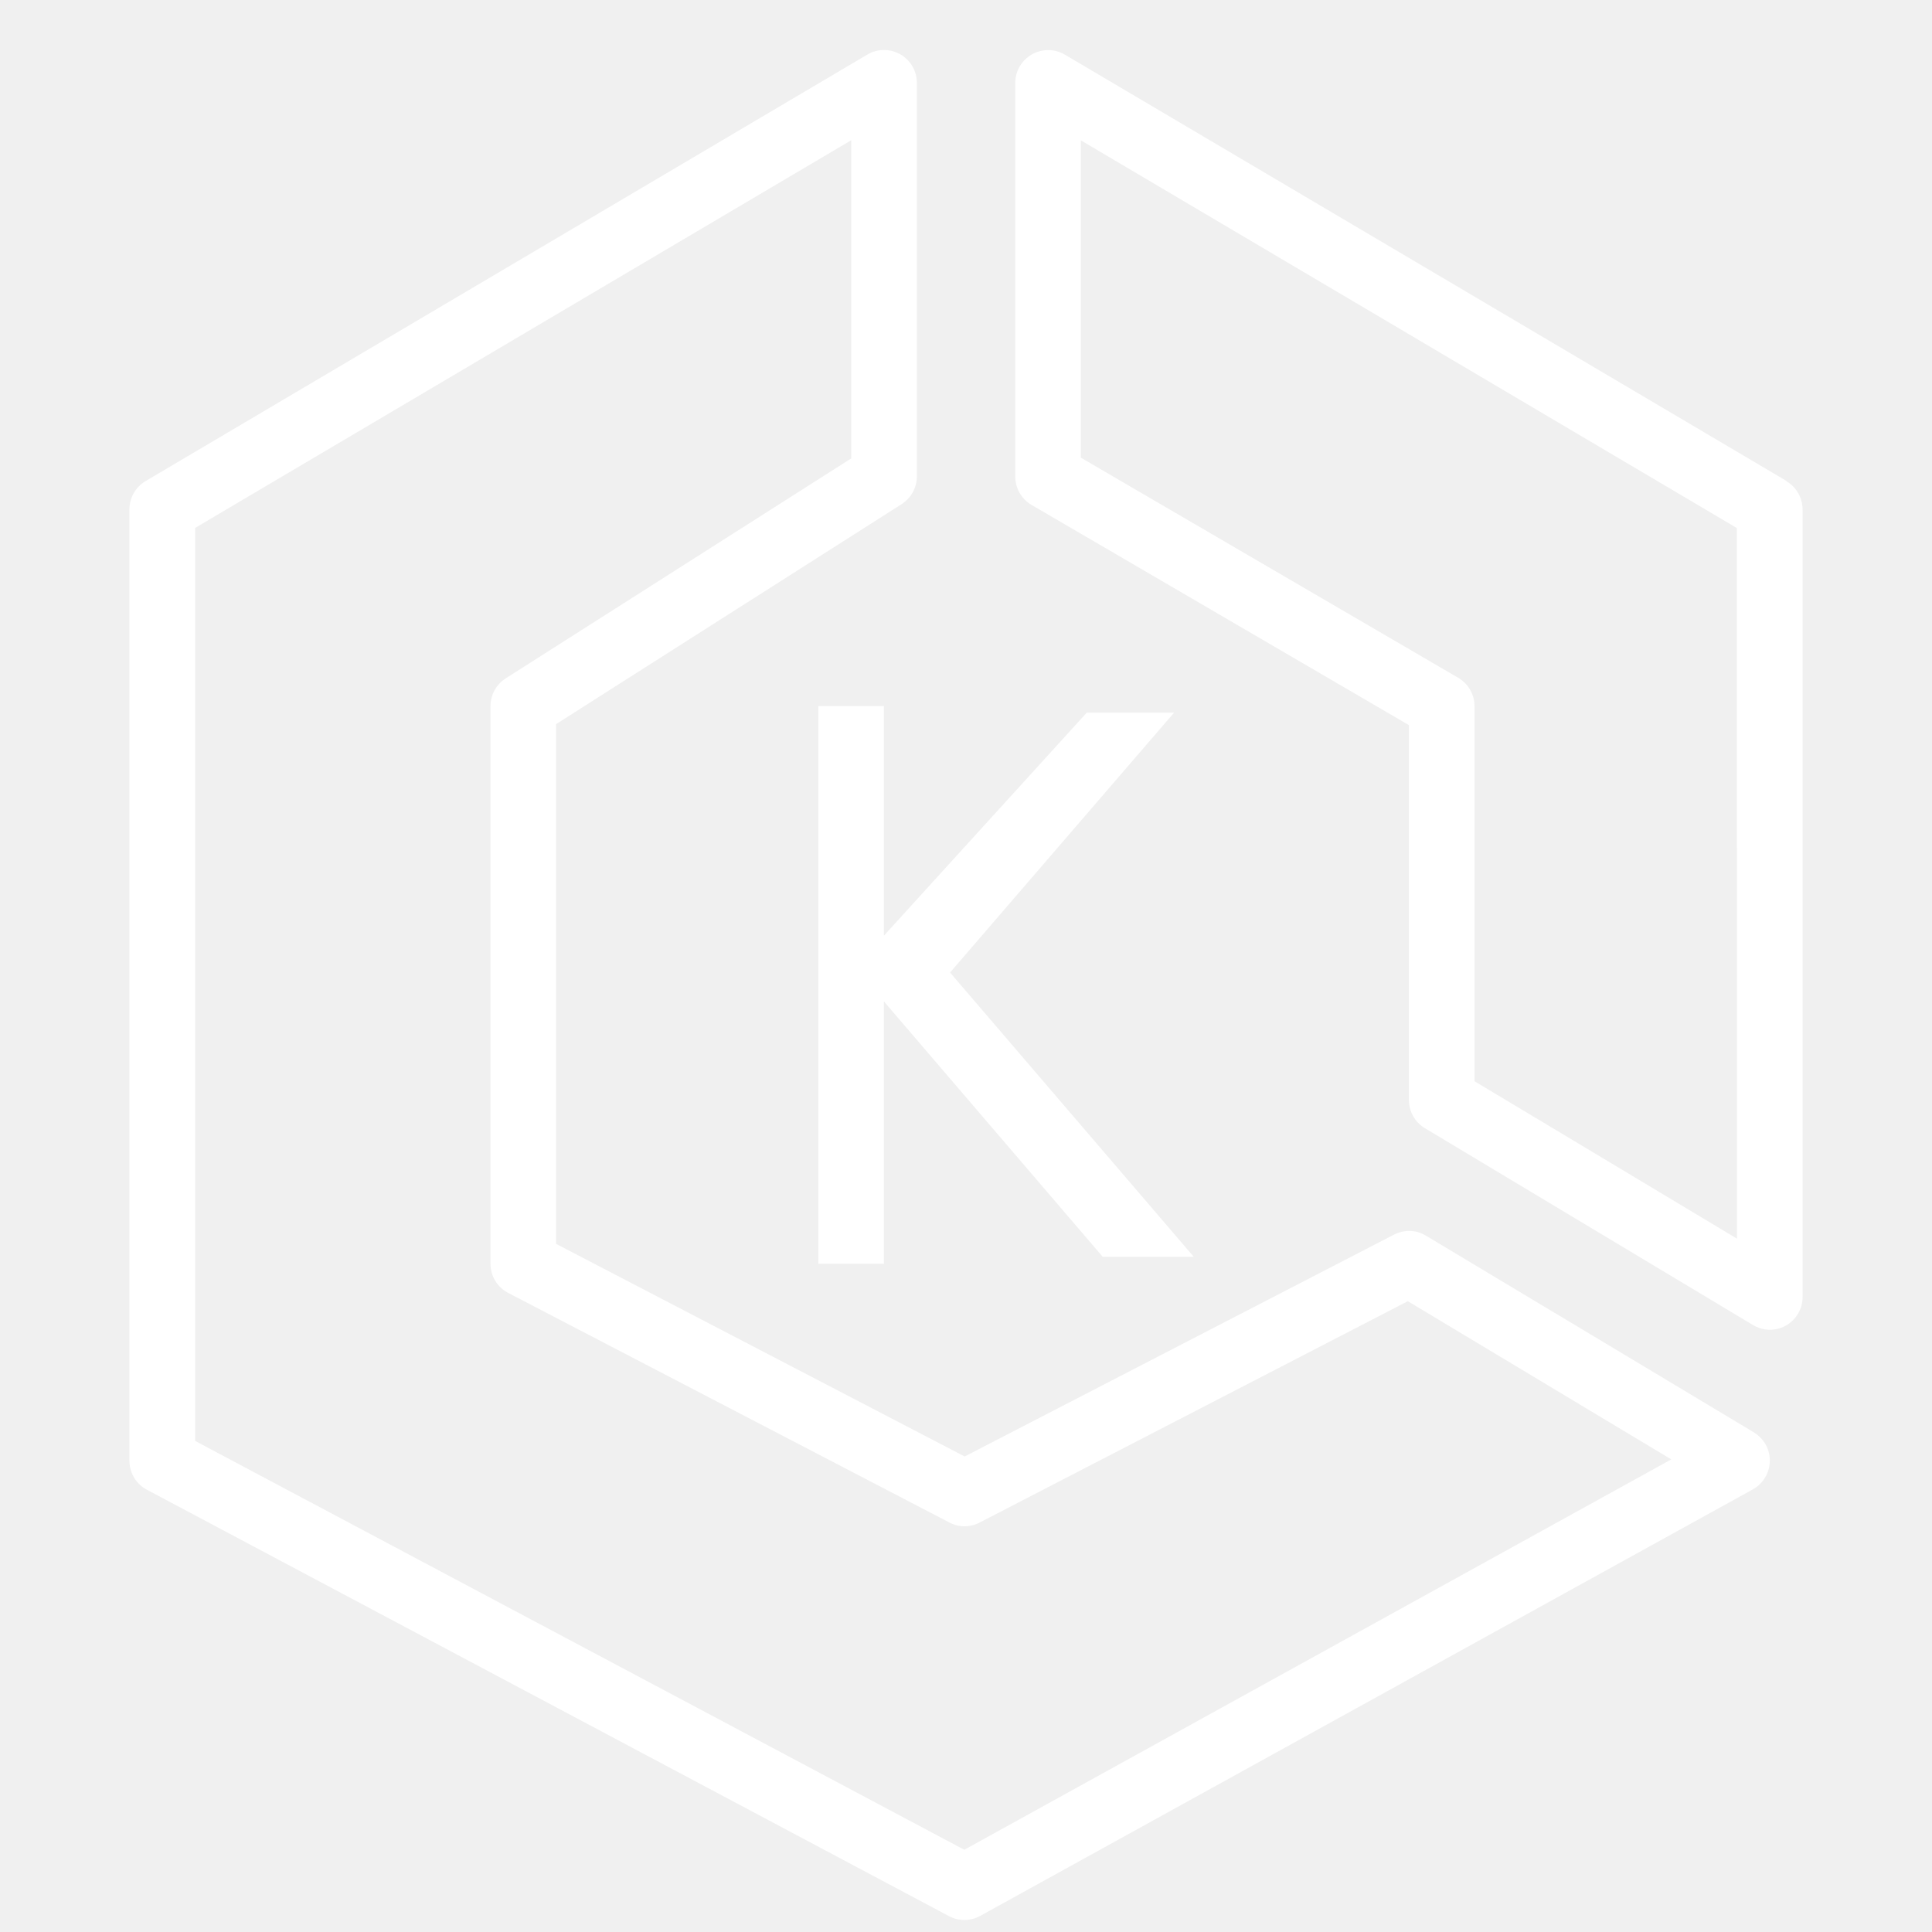
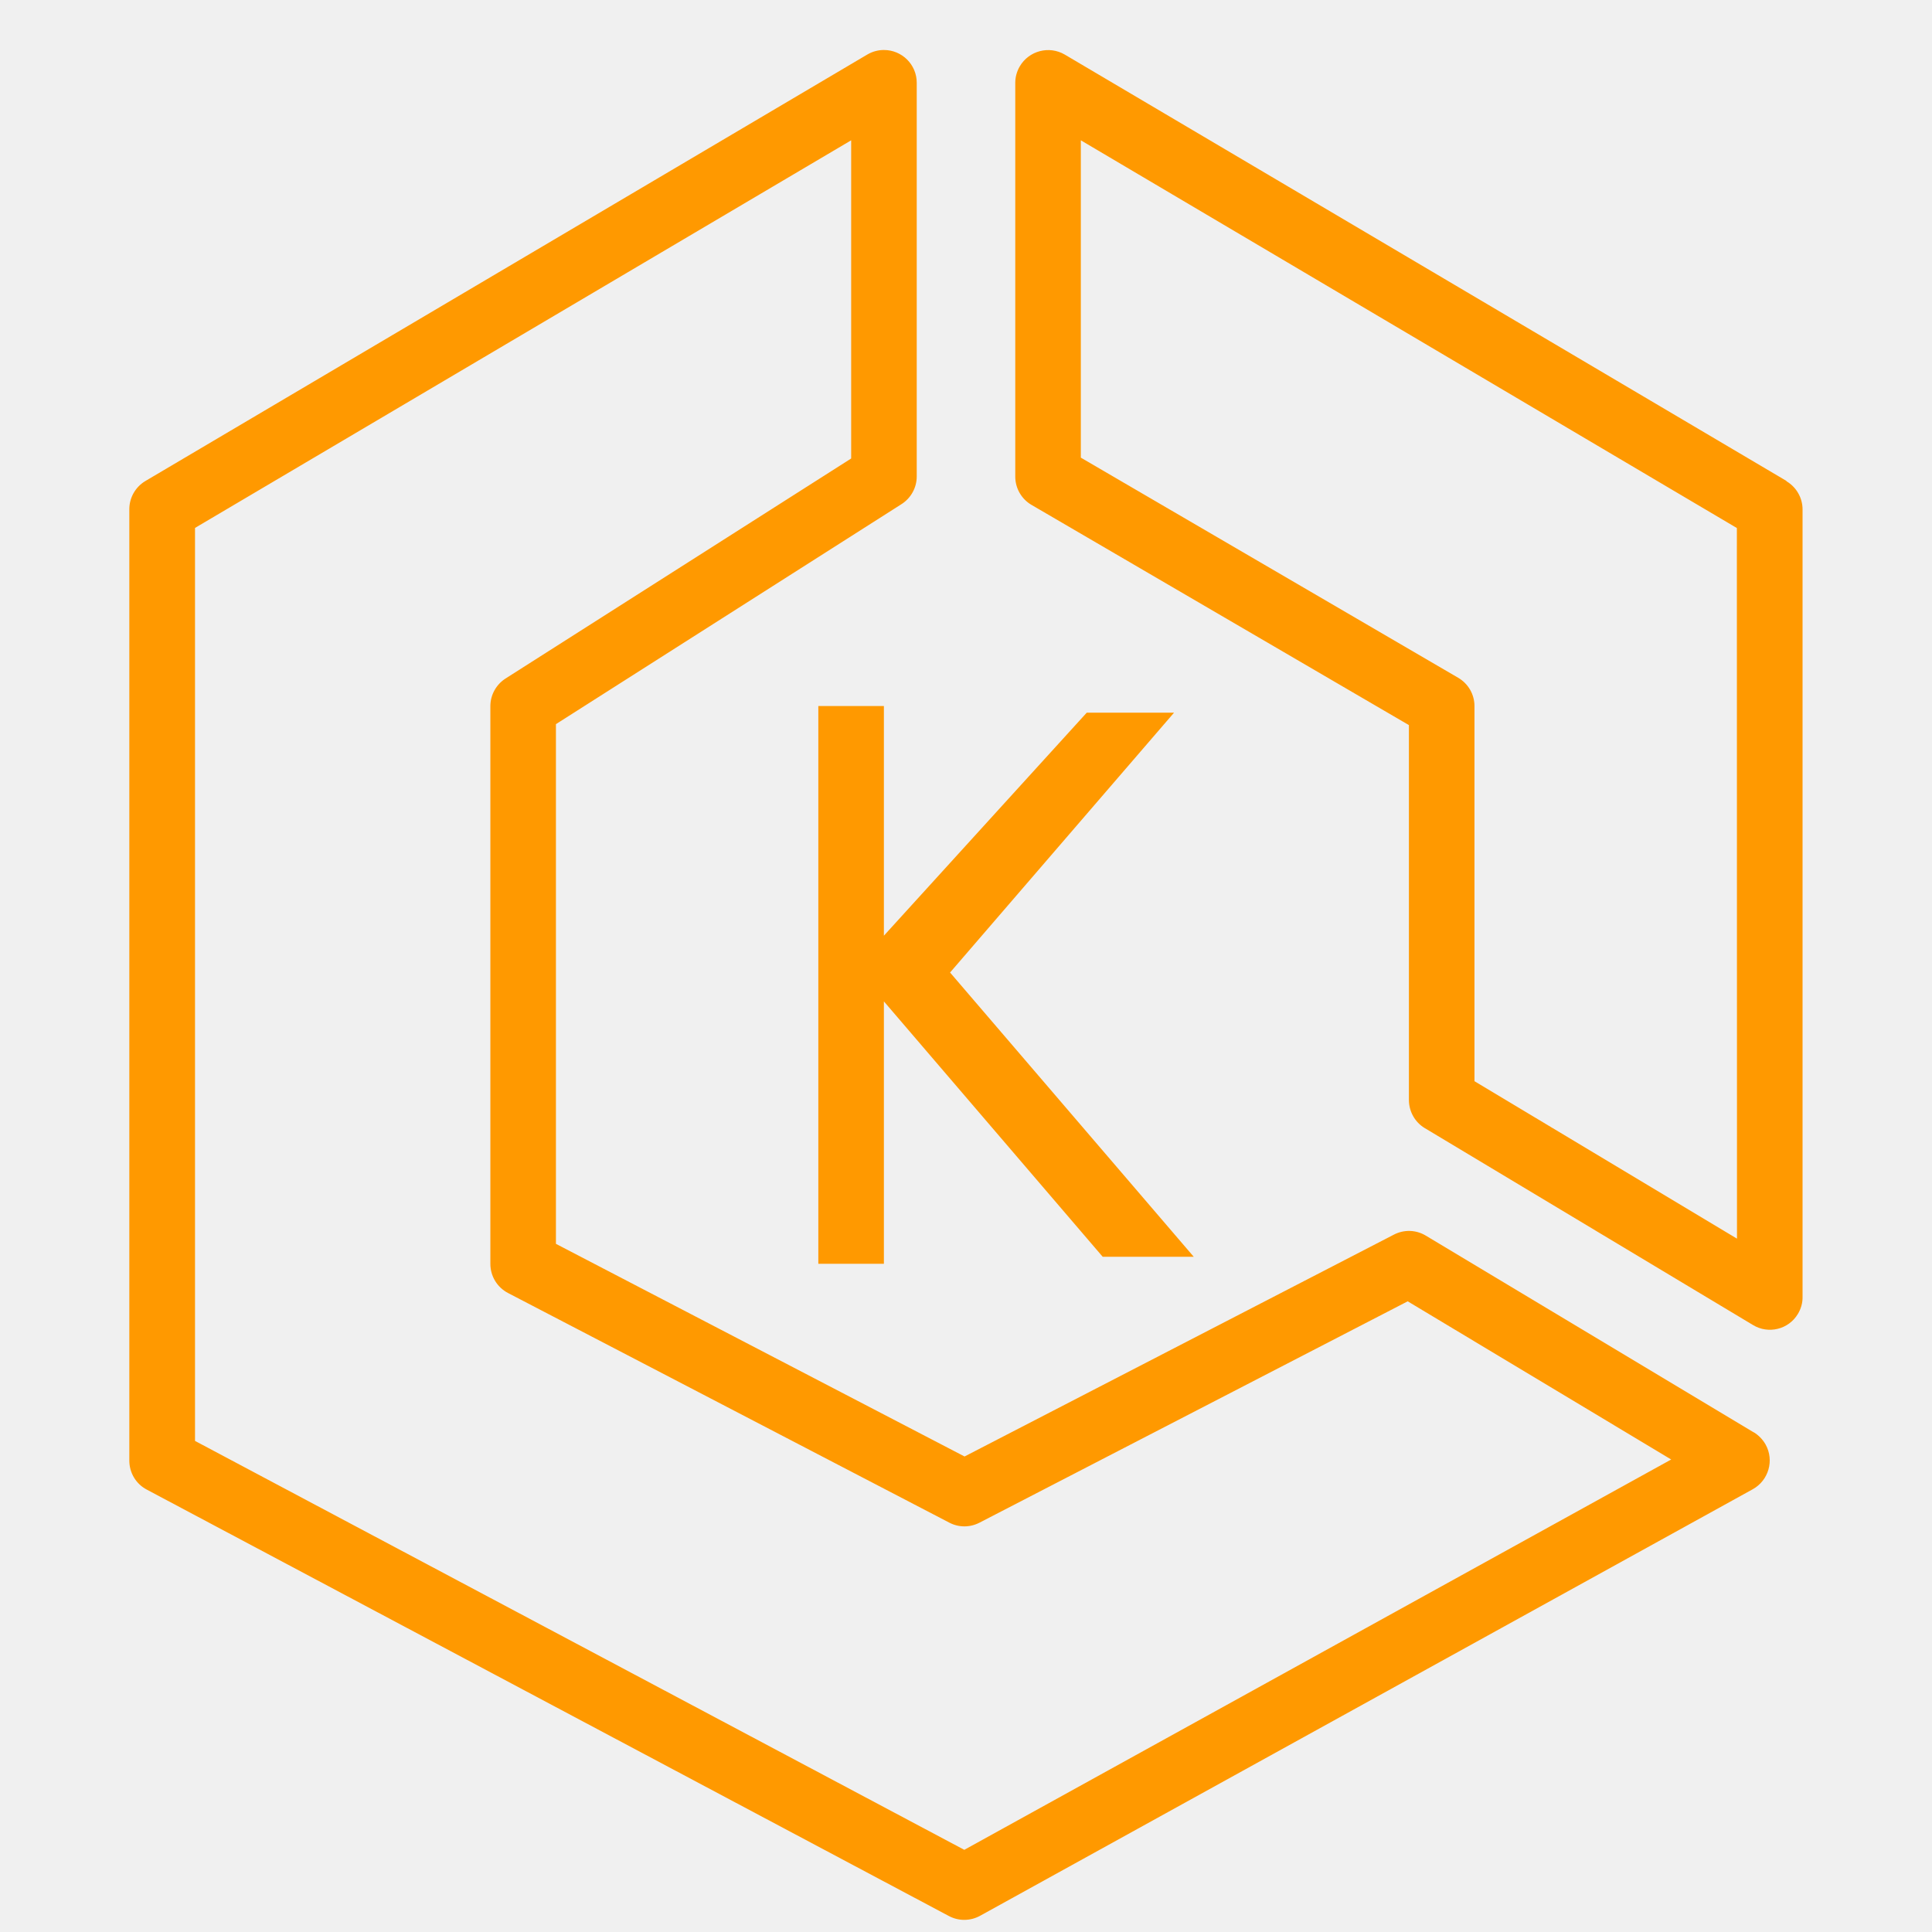
- <svg xmlns="http://www.w3.org/2000/svg" viewBox="0 0 16 16">
-   <path d="m9.723 5.902-1.855 2.152 2.018 2.354h-.754l-1.812-2.115v2.173h-.543v-4.619h.543v1.902l1.68-1.847zm4.662 4.356-2.174-1.304v-3.106c0-.097-.051-.186-.135-.235l-3.125-1.823v-2.628l5.433 3.211s.001 5.885.001 5.885zm.41-6.275-5.977-3.531c-.13-.076-.297-.032-.373.098-.024.041-.037.088-.037.136v3.261c0 .097.052.186.134.234l3.126 1.824v3.104c-0.0.096.05.185.132.234l2.717 1.63c.128.078.295.037.372-.091.026-.043.04-.092.039-.142v-6.521c0-.096-.051-.185-.134-.234zm-6.809 11.336-6.37-3.386v-7.561l5.434-3.211v2.635l-2.862 1.822c-.078.05-.126.136-.126.229v4.619c-0.0.101.056.194.146.241l3.655 1.902c.078.041.171.041.25 0l3.546-1.833 2.182 1.31s-5.855 3.233-5.855 3.233zm6.54-3.456-2.717-1.63c-.081-.049-.181-.052-.265-.008l-3.555 1.837-3.384-1.761v-4.304l2.862-1.822c.078-.05.126-.136.126-.229v-3.261c-0-.15-.122-.271-.272-.271-.048 0-.096.013-.138.038l-5.977 3.532c-.083.049-.134.138-.134.234v7.879c0 .101.055.193.144.24l6.644 3.532c.081.043.178.042.259-.003l6.398-3.532c.131-.073.179-.239.106-.37-.023-.041-.057-.076-.097-.101z" fill="#fff" />
+ <svg xmlns="http://www.w3.org/2000/svg" id="a" viewBox="0 0 16 16">
+   <g id="b">
+     <path d="M9.723,5.902l-1.855,2.152,2.018,2.354h-.754l-1.812-2.115v2.173h-.543v-4.619h.543v1.902l1.68-1.847h.723ZM14.385,10.258l-2.174-1.304v-3.106c0-.097-.051-.186-.135-.235l-3.125-1.823V1.162l5.433,3.211.001,5.885ZM14.795,3.983L8.818.452c-.13-.076-.297-.032-.373.098-.024.041-.037.088-.037.136v3.261c0,.097.052.186.134.234l3.126,1.824v3.104c-0.0.096.05.185.132.234l2.717,1.63c.128.078.295.037.372-.091.026-.043.04-.092.039-.142v-6.521c0-.096-.051-.185-.134-.234ZM7.985,15.319l-6.37-3.386v-7.561L7.049,1.162v2.635l-2.862,1.822c-.078.05-.126.136-.126.229v4.619c-0.0.101.056.194.146.241l3.655,1.902c.078.041.171.041.25,0l3.546-1.833,2.182,1.31-5.855,3.233ZM14.525,11.863l-2.717-1.63c-.081-.049-.181-.052-.265-.008l-3.555,1.837-3.384-1.761v-4.304l2.862-1.822c.078-.05.126-.136.126-.229V.685c-0-.15-.122-.271-.272-.271-.048 0-.096.013-.138.038L1.205,3.983c-.083.049-.134.138-.134.234v7.879c0,.101.055.193.144.24l6.644,3.532c.081.043.178.042.259-.003l6.398-3.532c.131-.073.179-.239.106-.37-.023-.041-.057-.076-.097-.101Z" fill="#f90" stroke-width="0" />
+   </g>
</svg>
